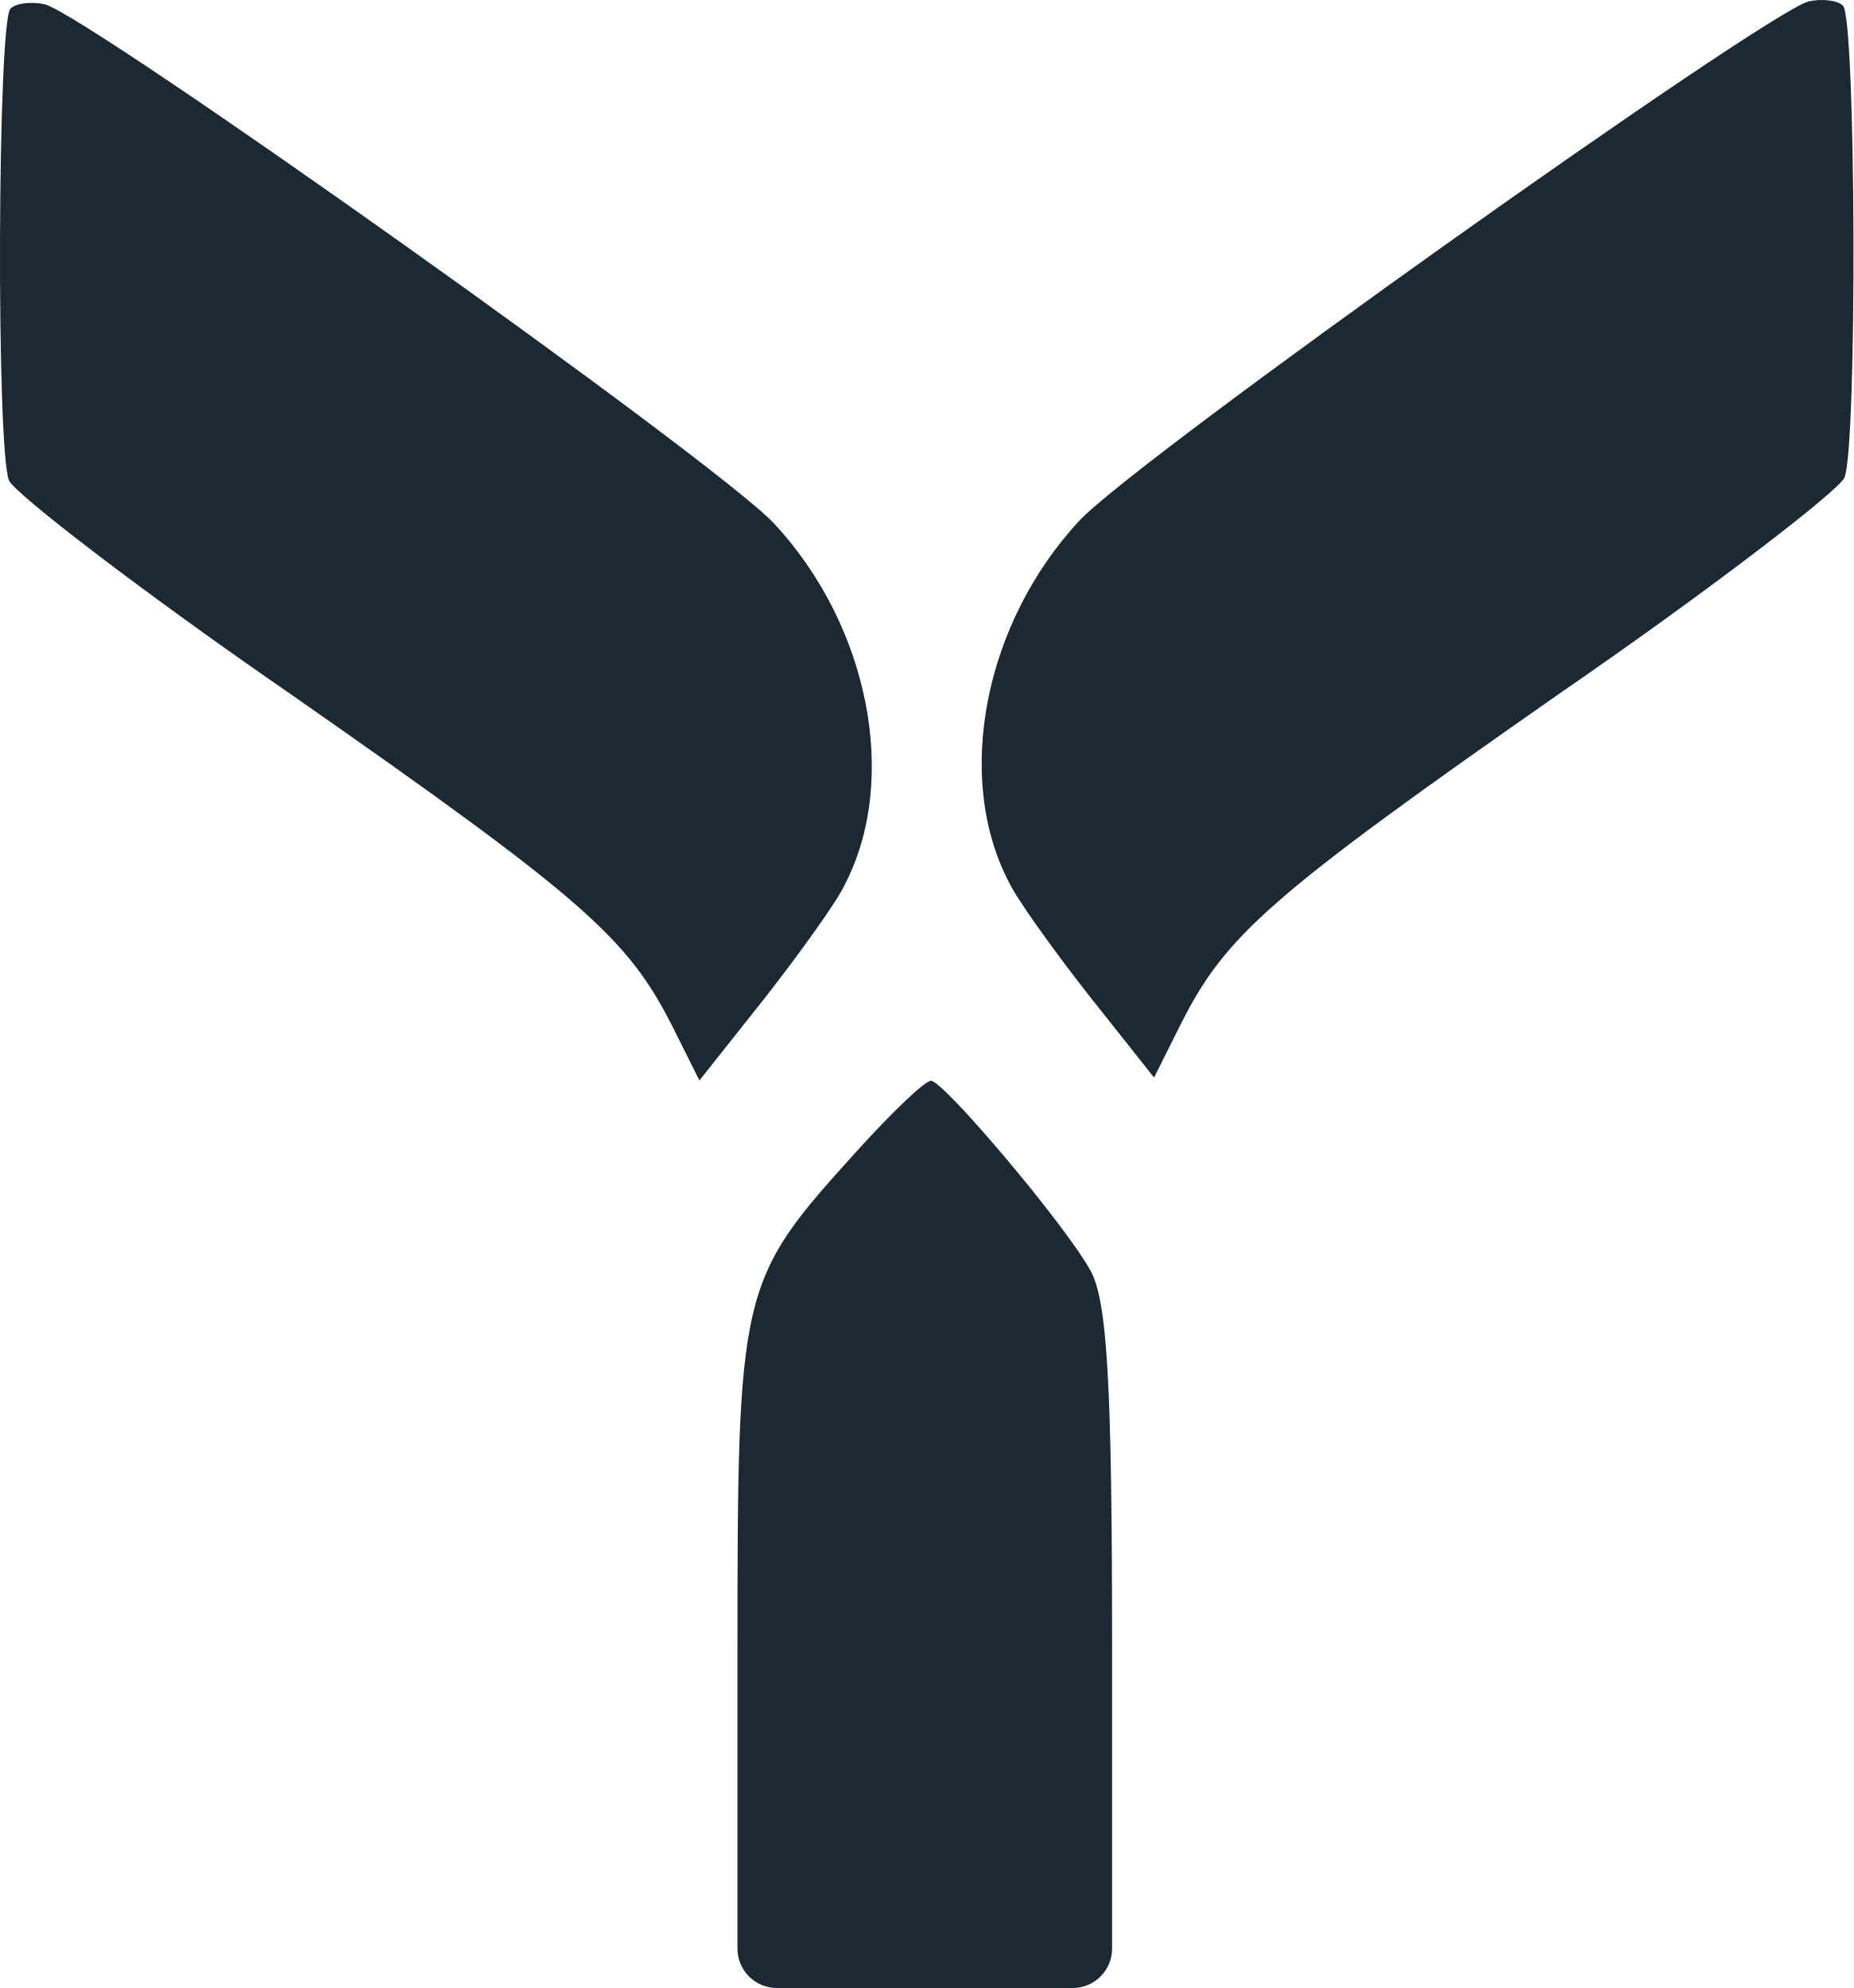
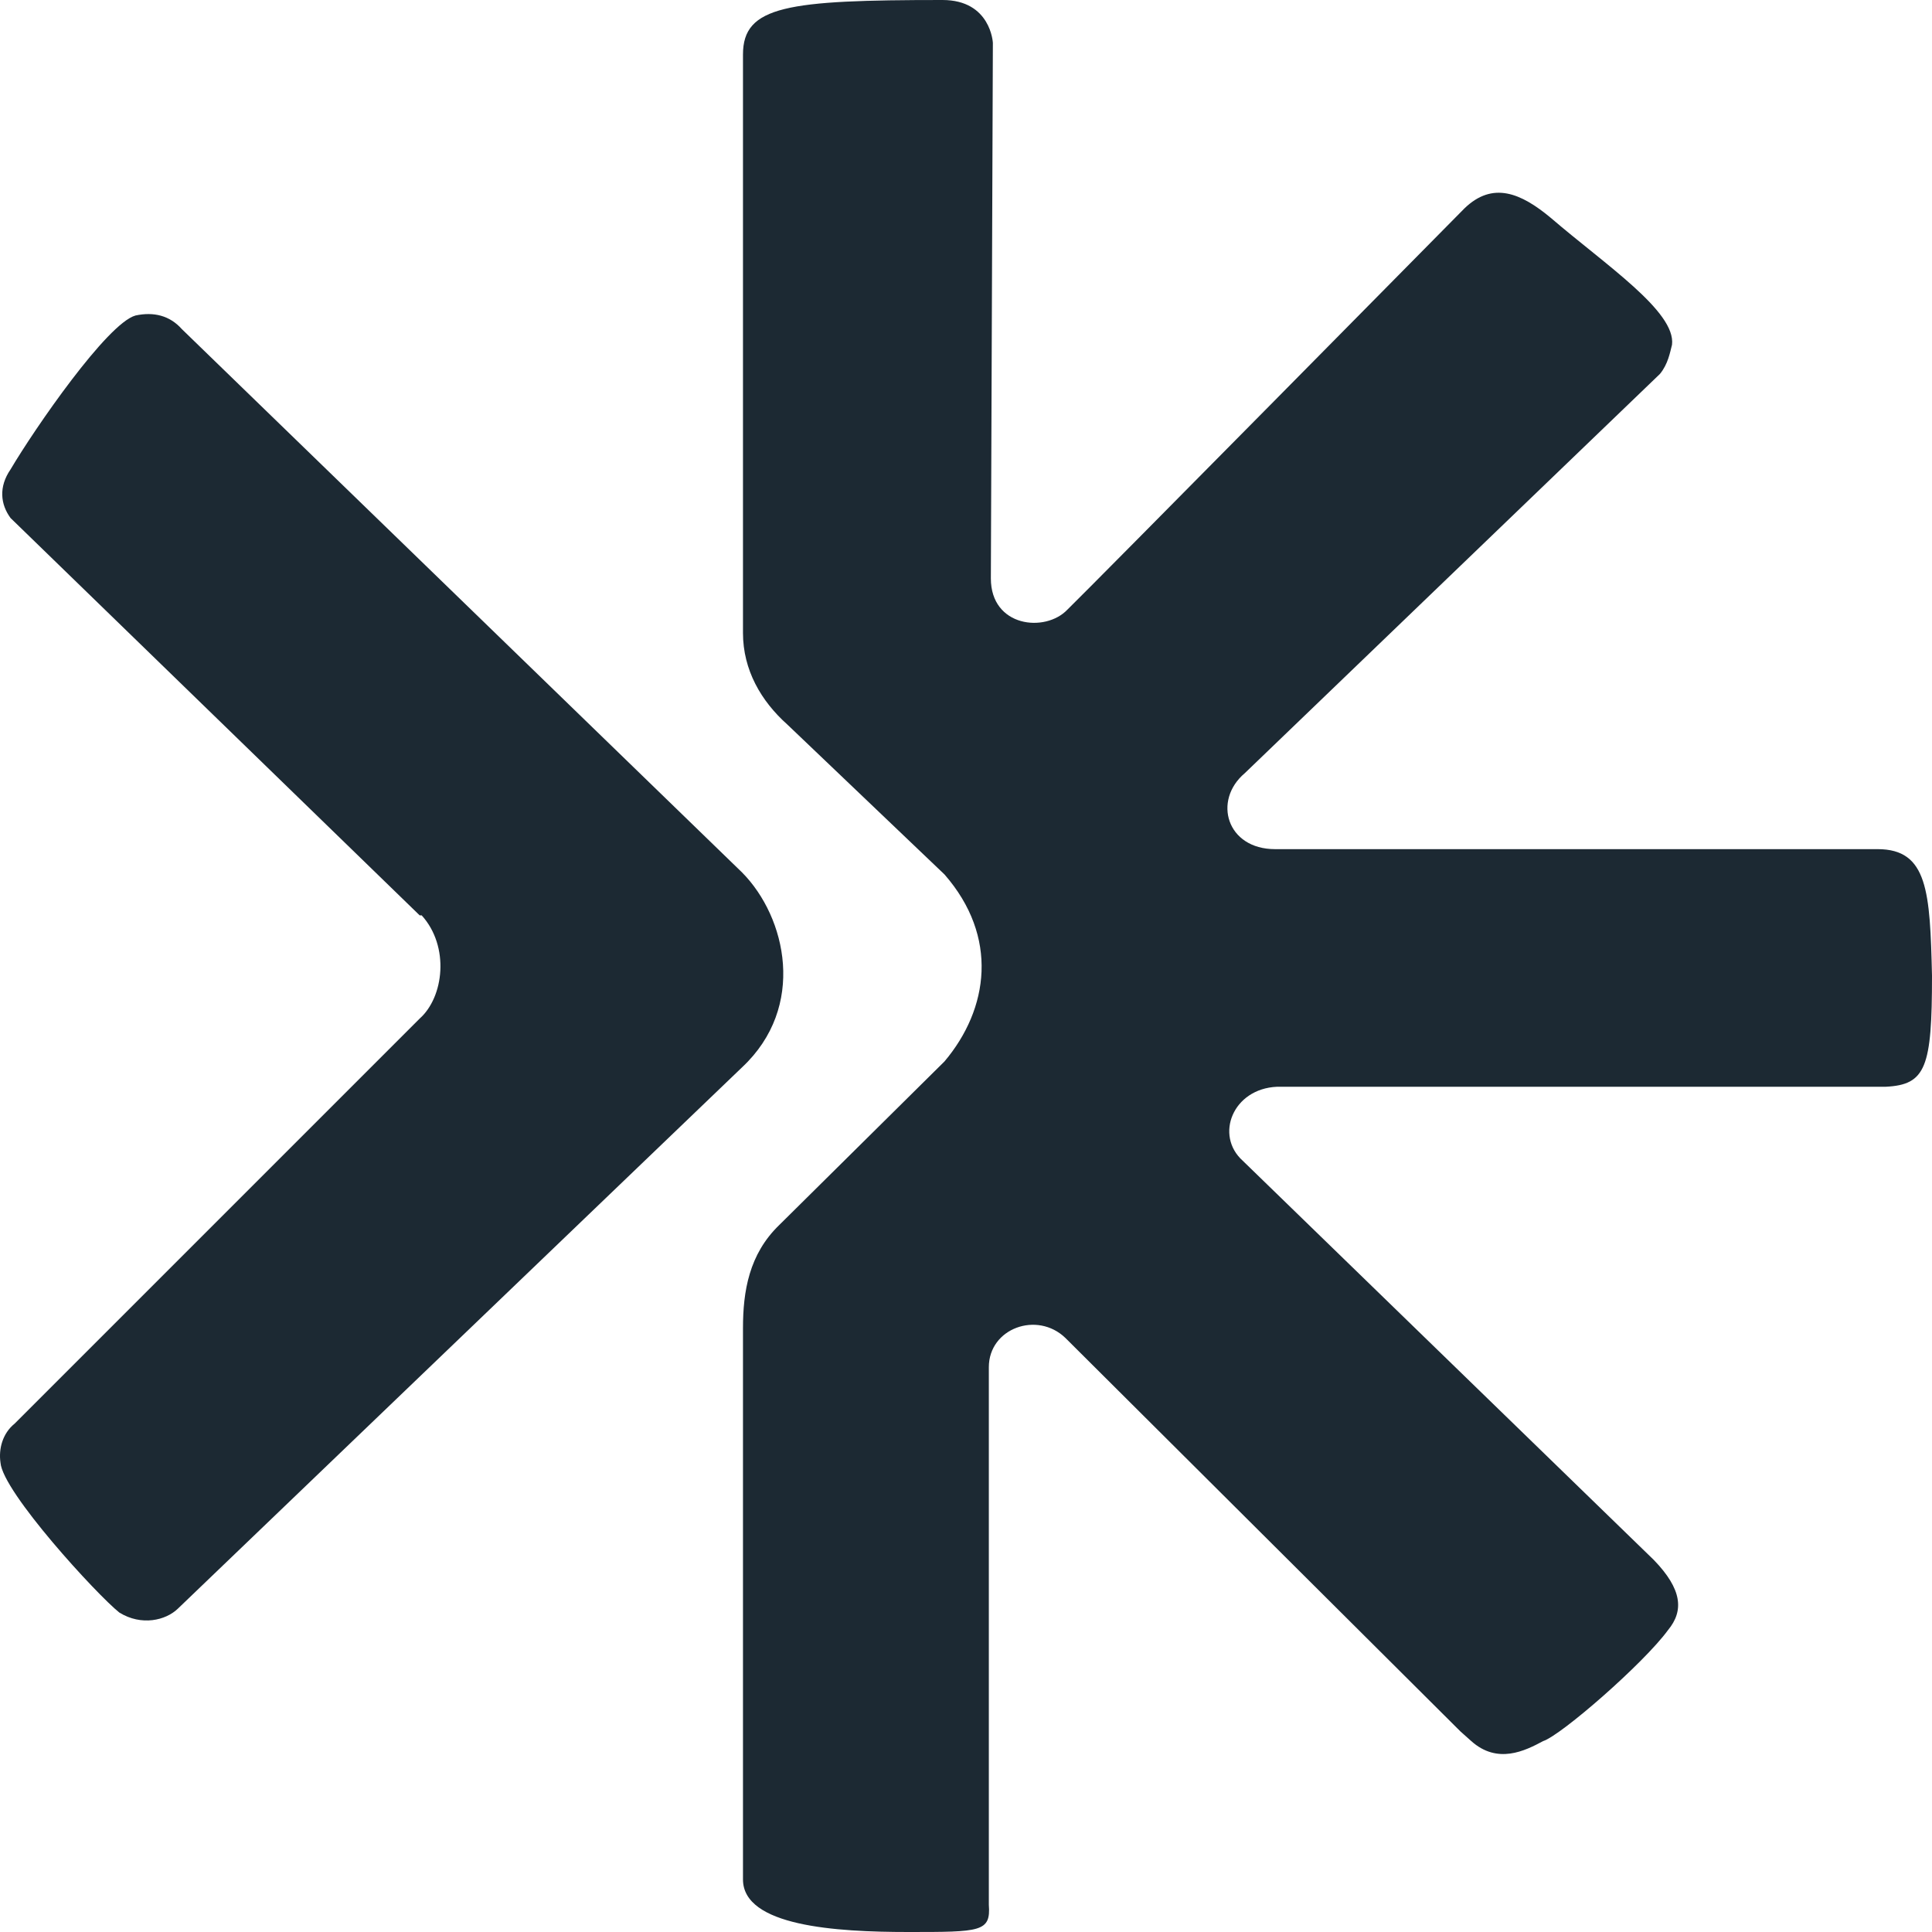
- <svg xmlns="http://www.w3.org/2000/svg" width="470" height="504" viewBox="0 0 470 504" fill="none">
+ <svg xmlns="http://www.w3.org/2000/svg" width="99" height="99" viewBox="0 0 99 99" fill="none">
  <style>
  .synara-logo-fill { fill: #1c2933; }
  @media (prefers-color-scheme: dark) {
    .synara-logo-fill { fill: #f5f5f5; }
  }
</style>
-   <path class="synara-logo-fill" d="M2.652 2.19C-0.631 5.472 -0.995 113.797 2.287 121.821C3.746 125.104 35.842 149.906 74.504 176.531C148.179 227.958 159.121 237.806 170.428 260.054L177.358 273.914L194.135 252.76C203.254 241.088 212.372 228.323 214.196 224.311C228.055 197.685 220.396 158.659 196.324 132.763C181.735 117.08 23.077 4.378 11.405 1.096C8.123 0.366 4.111 0.731 2.652 2.19Z" />
-   <path class="synara-logo-fill" d="M467.348 1.459C470.631 4.742 470.995 113.067 467.713 121.091C466.254 124.374 434.158 149.175 395.496 175.801C321.821 227.228 310.879 237.075 299.572 259.324L292.642 273.184L275.865 252.029C266.746 240.358 257.628 227.592 255.804 223.58C241.945 196.955 249.604 157.929 273.676 132.033C288.265 116.35 446.923 3.648 458.595 0.365C461.877 -0.364 465.889 0.001 467.348 1.459Z" />
-   <path class="synara-logo-fill" d="M217.479 291.602C187.396 324.802 187 326.002 187 420.002V494.002C187 499.525 191.477 504.002 197 504.002H234.5H272C277.523 504.002 282 499.525 282 494.002V418.002C282 351.202 280.812 329.602 276.458 322.002C269.729 310.002 239.25 274.002 236.083 274.002C234.5 274.002 226.187 282.002 217.479 291.602Z" />
+   <path class="synara-logo-fill" d="M74.835 88.721L54.595 68.561C53.149 67.164 50.67 68.062 50.67 70.058V97.603C50.774 99 50.257 99 46.54 99C42.822 99 38.072 98.701 38.072 96.305V68.062C38.072 66.166 38.381 64.27 39.93 62.773L48.398 54.39C50.67 51.696 51.187 48.003 48.398 44.809L40.343 37.125C39.001 35.927 38.072 34.331 38.072 32.434V2.794C38.072 0.299 40.343 0 48.295 0C50.774 0 50.877 2.196 50.877 2.196L50.774 29.64C50.774 32.135 53.562 32.434 54.698 31.237C55.834 30.139 75.042 10.678 75.042 10.678C76.487 9.281 77.933 9.88 79.482 11.177C82.27 13.573 85.885 15.968 85.678 17.664C85.575 18.064 85.472 18.662 85.059 19.161L63.785 39.62C62.133 41.017 62.856 43.512 65.335 43.512H96.212C98.793 43.512 98.897 45.708 99 49.999C99 54.69 98.69 55.588 96.625 55.688H65.438C63.166 55.787 62.236 58.182 63.682 59.48L84.749 79.939C86.195 81.436 86.298 82.533 85.472 83.531C84.233 85.228 79.999 88.92 79.069 89.22C78.14 89.719 76.736 90.417 75.394 89.22" />
+   <path class="synara-logo-fill" d="M21.505 46.905L0.542 26.546C0.025 25.848 -0.078 24.949 0.542 24.051C1.781 21.955 5.499 16.566 6.944 16.167C7.874 15.967 8.7 16.167 9.32 16.866L38.028 44.709C40.3 47.005 41.333 51.596 38.028 54.689L9.113 82.433C8.493 83.032 7.254 83.331 6.118 82.633C4.982 81.735 0.129 76.445 0.025 74.948C-0.078 74.25 0.129 73.451 0.748 72.952L21.505 52.194C22.744 51.096 23.054 48.502 21.608 46.905" />
</svg>
